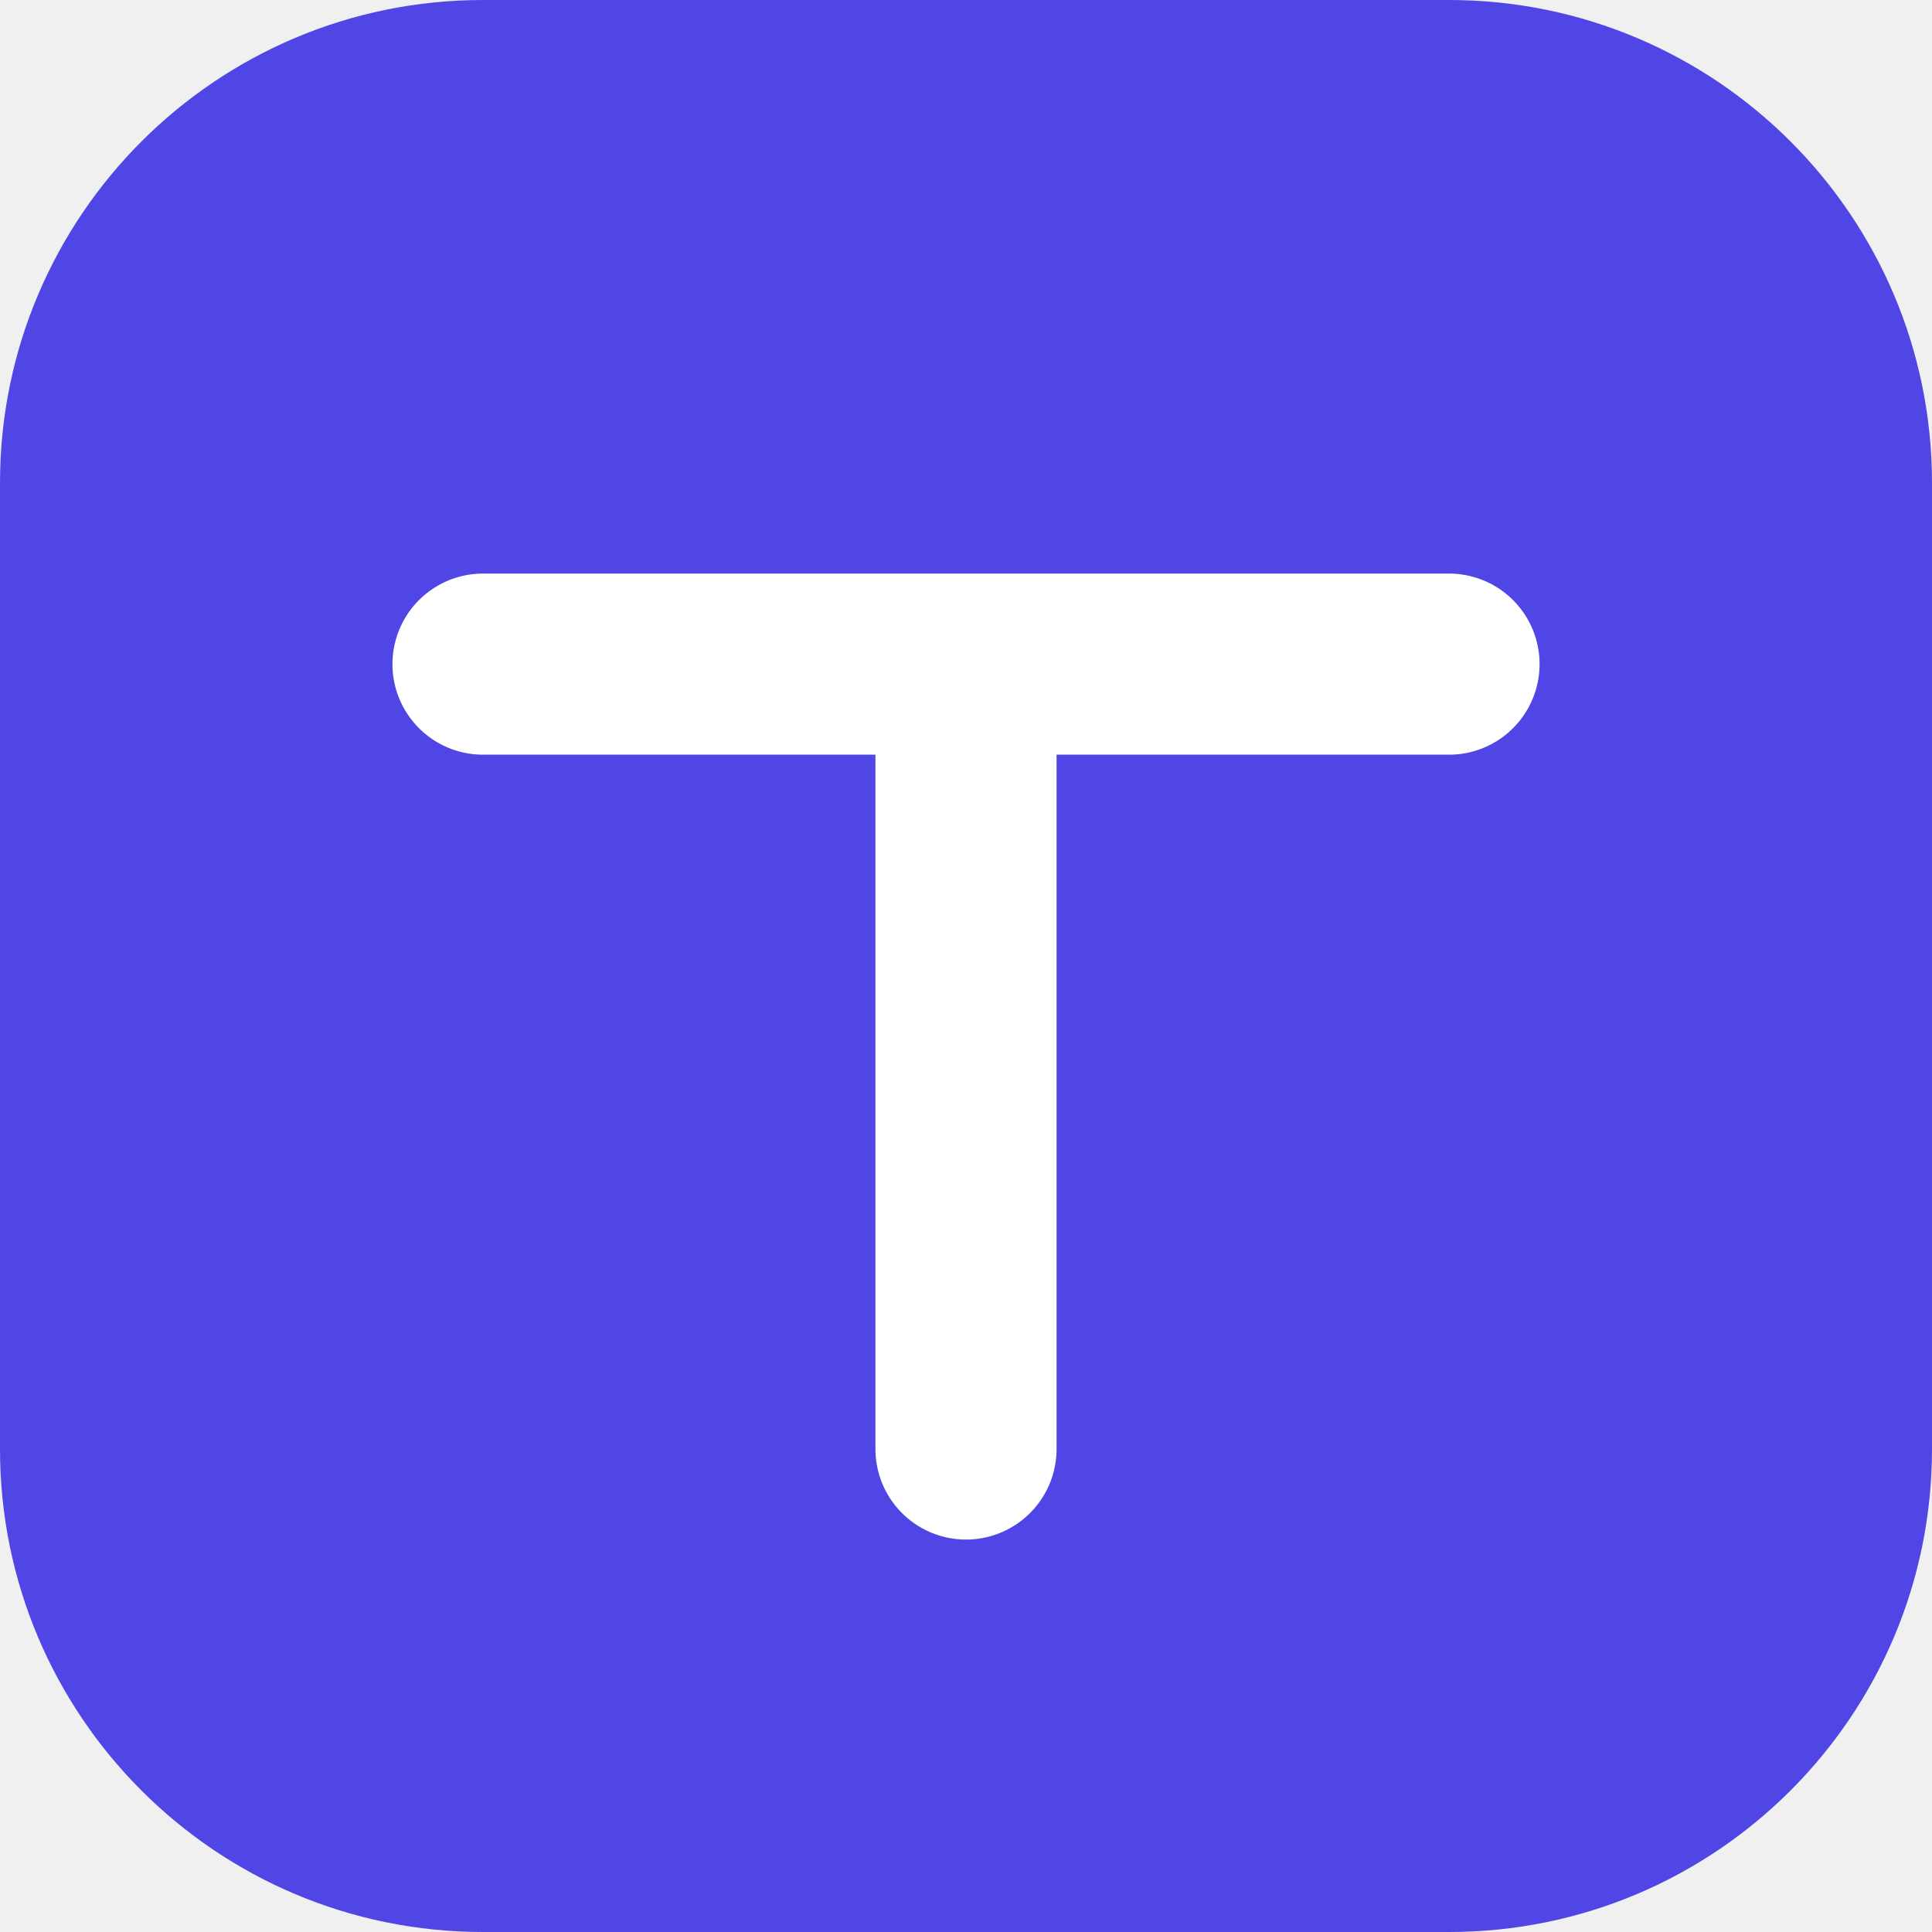
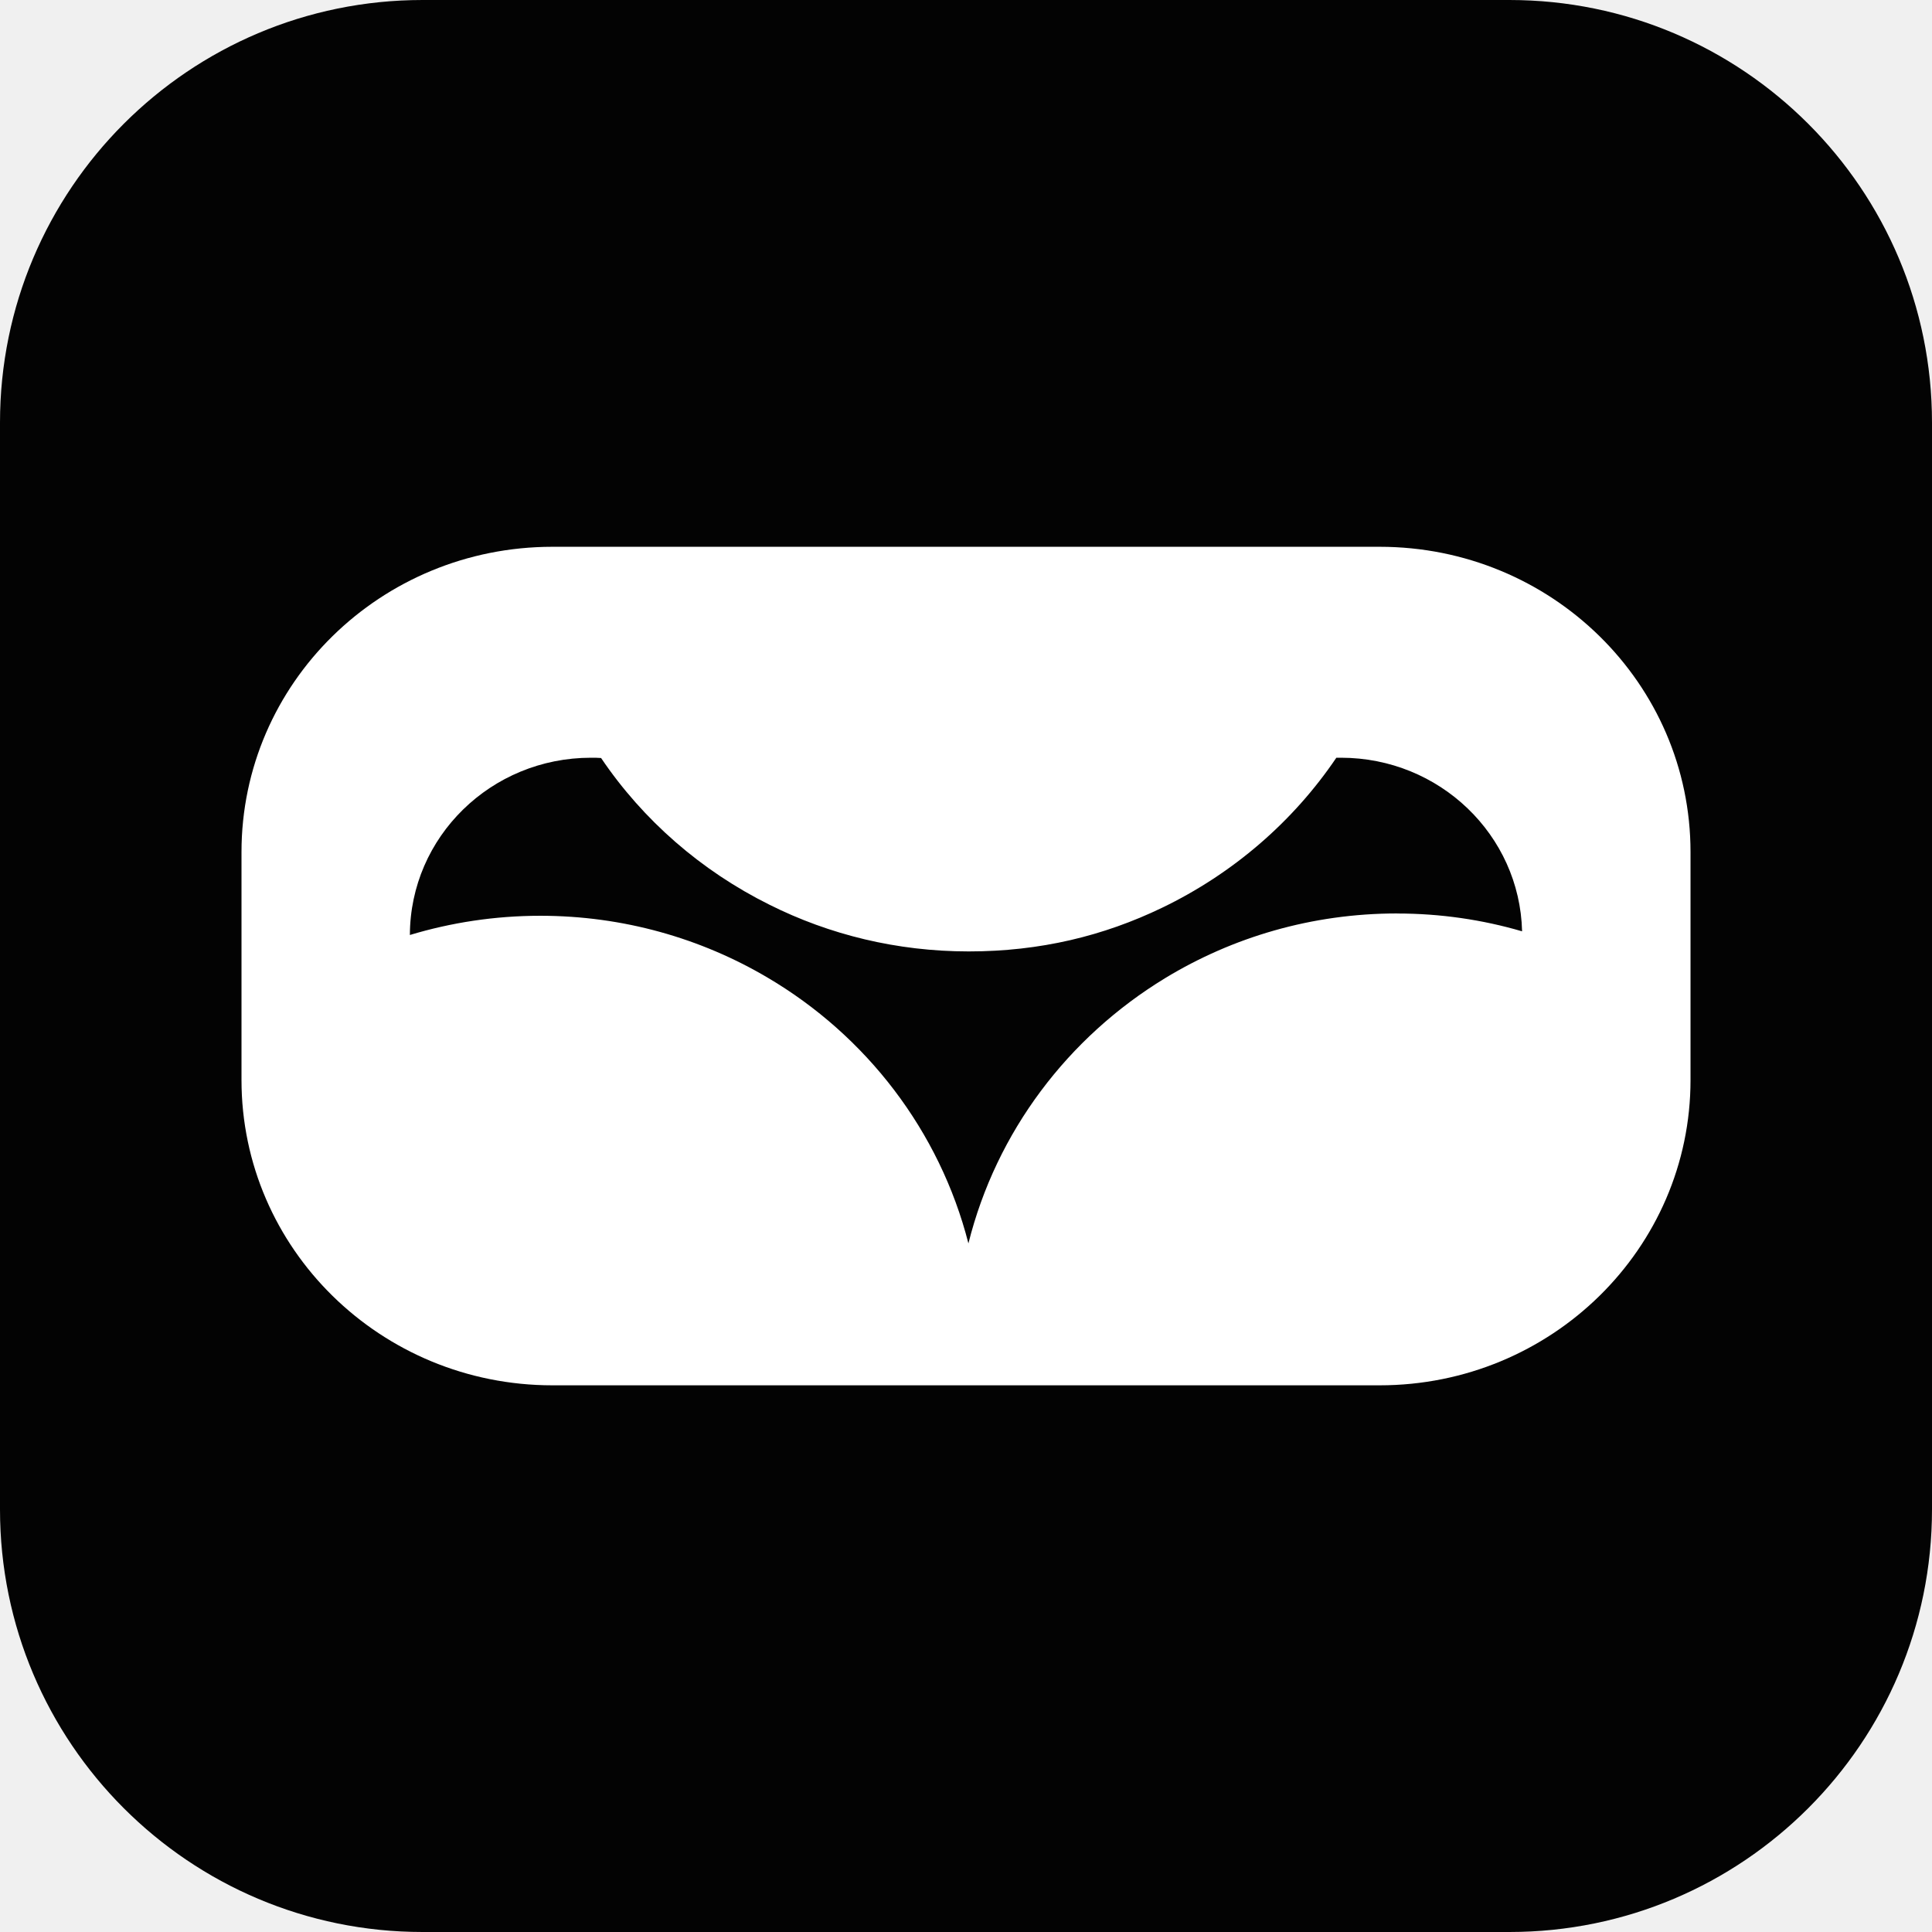
- <svg xmlns="http://www.w3.org/2000/svg" viewBox="0 0 32 32">
-   <rect width="32" height="32" rx="8" fill="#4f46e5" />
-   <path d="M8 11h16M16 11v13" stroke="#fff" stroke-width="3" stroke-linecap="round" fill="none" />
+ <svg xmlns="http://www.w3.org/2000/svg" viewBox="0 0 64 64" width="64" height="64">
+   <rect width="64" height="64" rx="14" fill="#030303" />
+   <g transform="translate(8 18.113) scale(0.92762)">
+     <path d="M40.642 0H11.104C4.966 0 0 4.877 0 10.903V19.041C0 25.059 4.966 29.945 11.104 29.945H40.642C46.78 29.945 51.746 25.059 51.746 19.041V10.903C51.746 4.877 46.78 0 40.642 0ZM41.268 13.094C38.224 13.094 35.388 13.942 32.981 15.406C29.516 17.515 26.956 20.888 25.959 24.877C24.931 20.858 22.31 17.456 18.773 15.377C16.408 13.983 13.632 13.177 10.671 13.177C9.046 13.177 7.484 13.42 6.013 13.863C6.023 10.36 8.911 7.533 12.48 7.533C12.603 7.533 12.728 7.533 12.841 7.543C14.342 9.765 16.418 11.572 18.856 12.783C20.993 13.853 23.411 14.45 25.969 14.45C28.528 14.45 30.791 13.894 32.868 12.894C35.408 11.672 37.556 9.814 39.098 7.533H39.263C42.78 7.533 45.648 10.289 45.731 13.732C44.322 13.319 42.822 13.096 41.268 13.096V13.094Z" fill="#ffffff" />
+   </g>
</svg>
